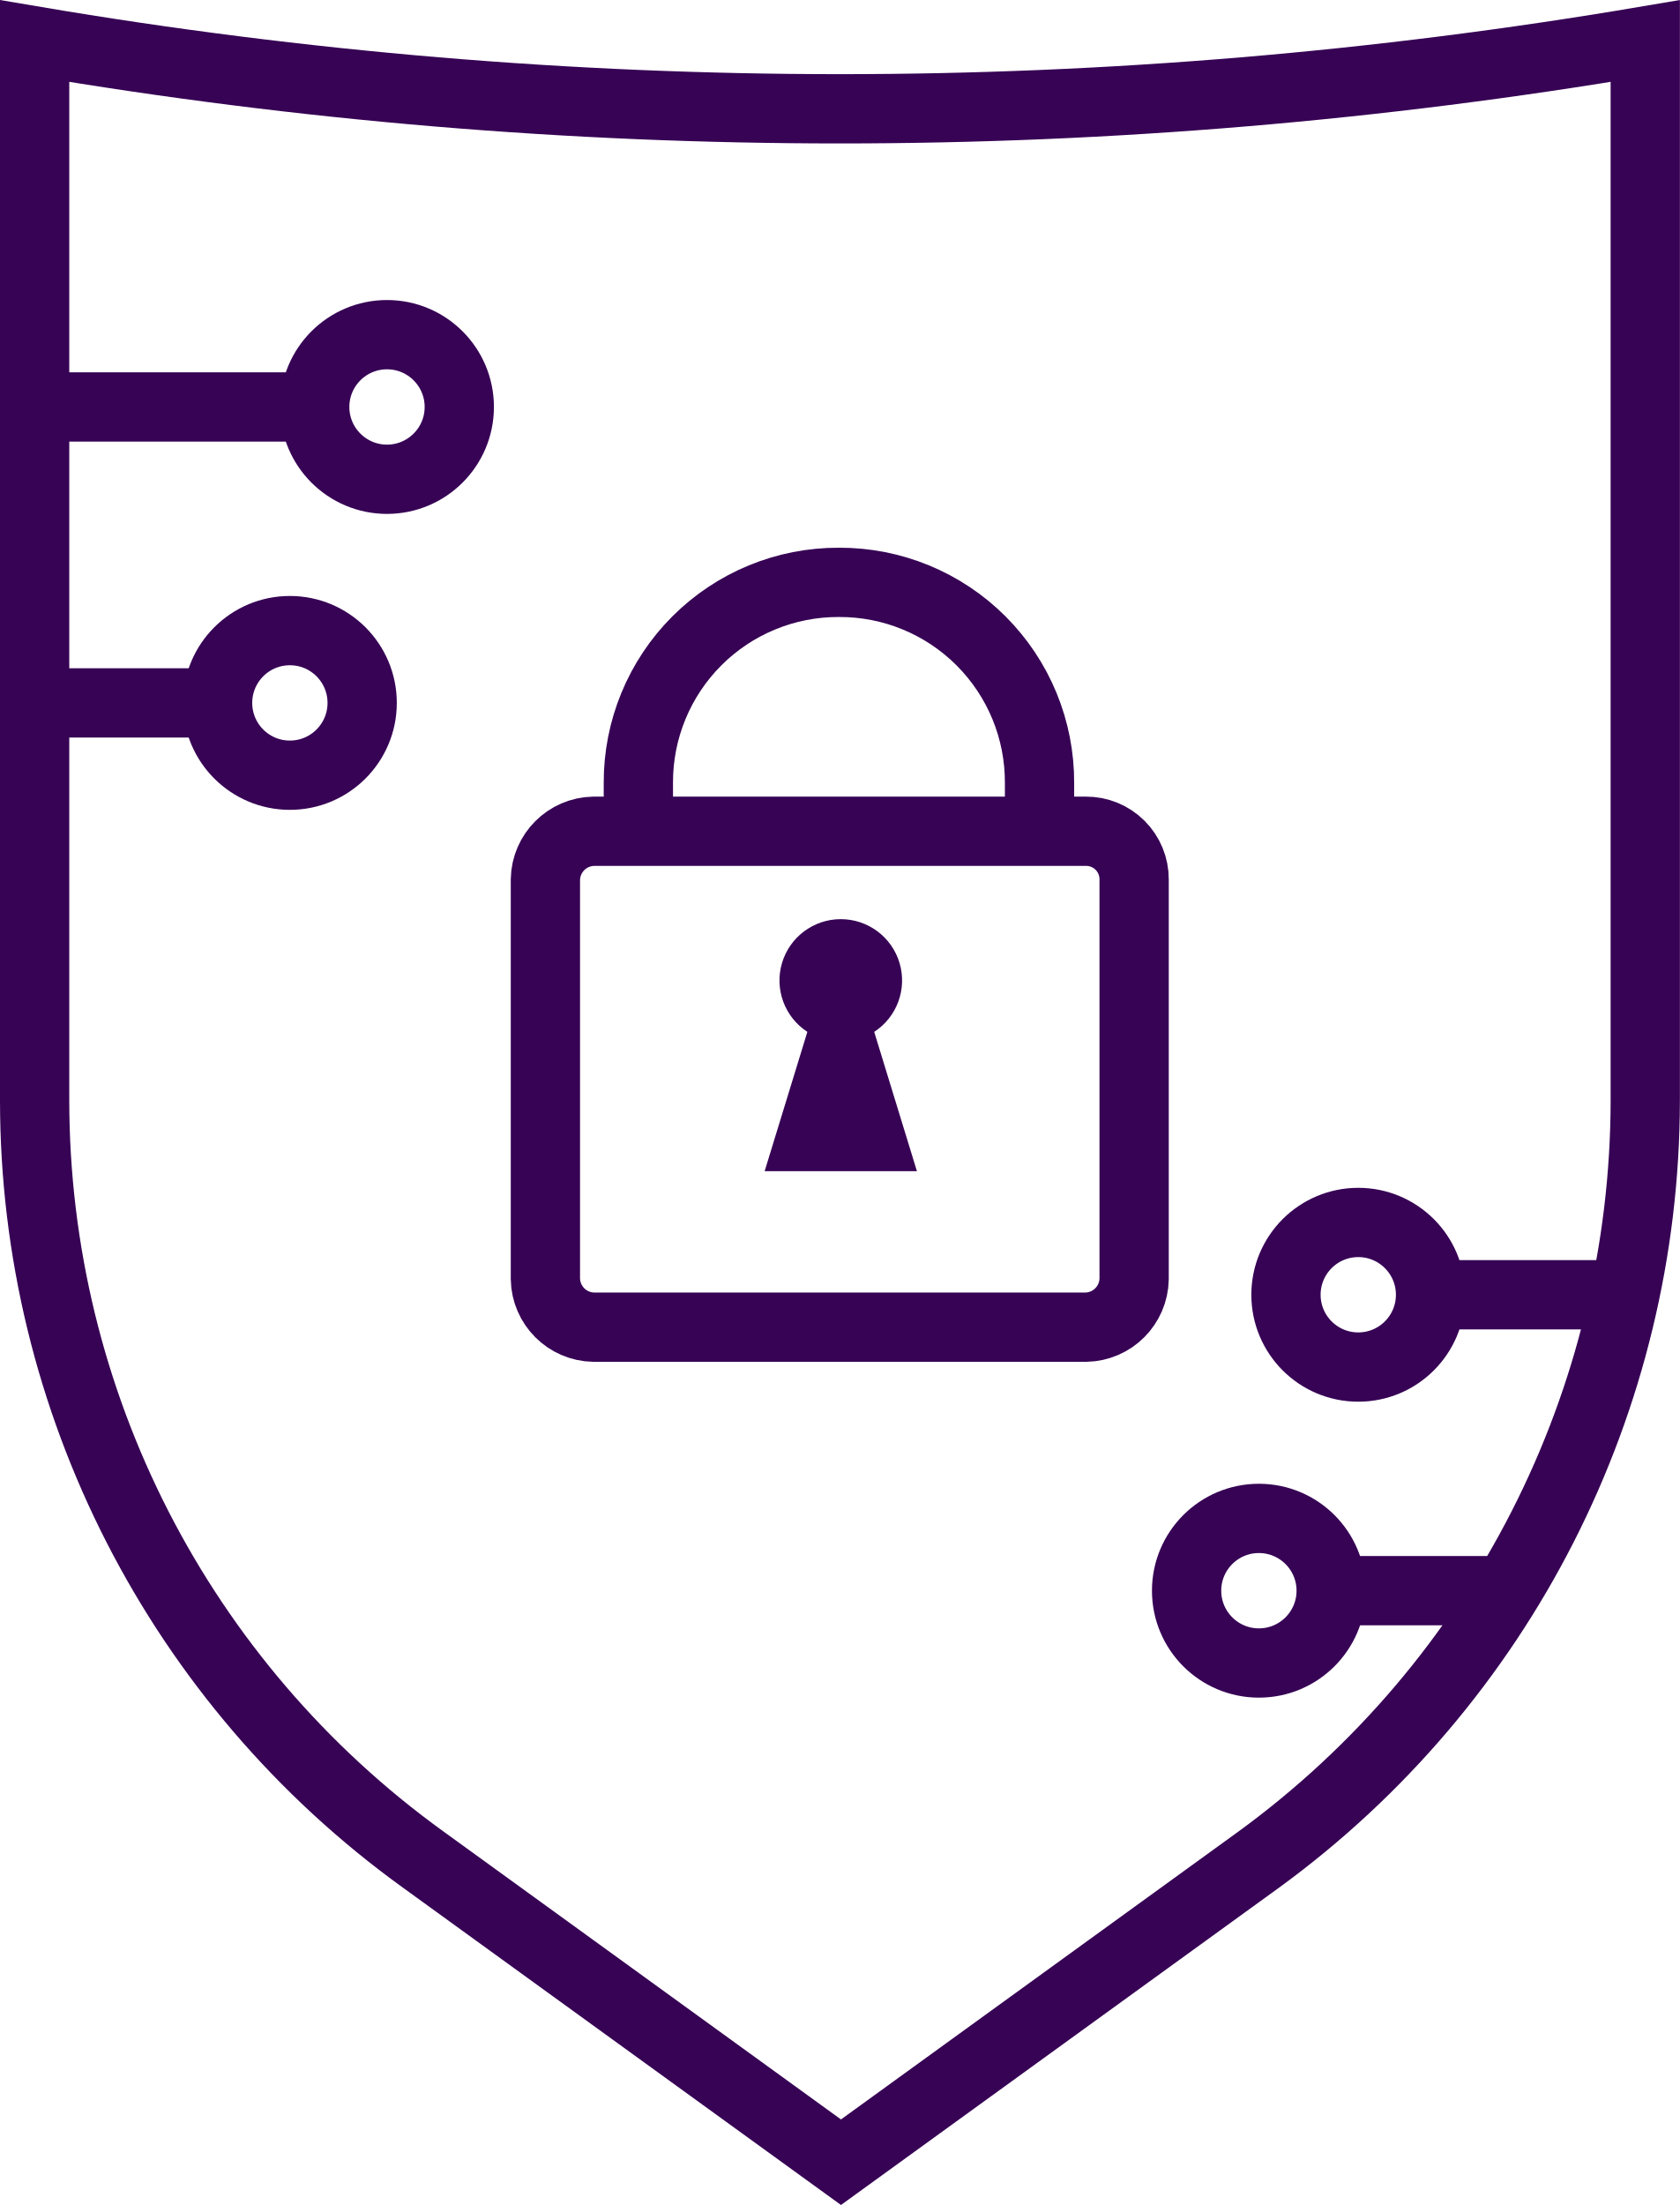
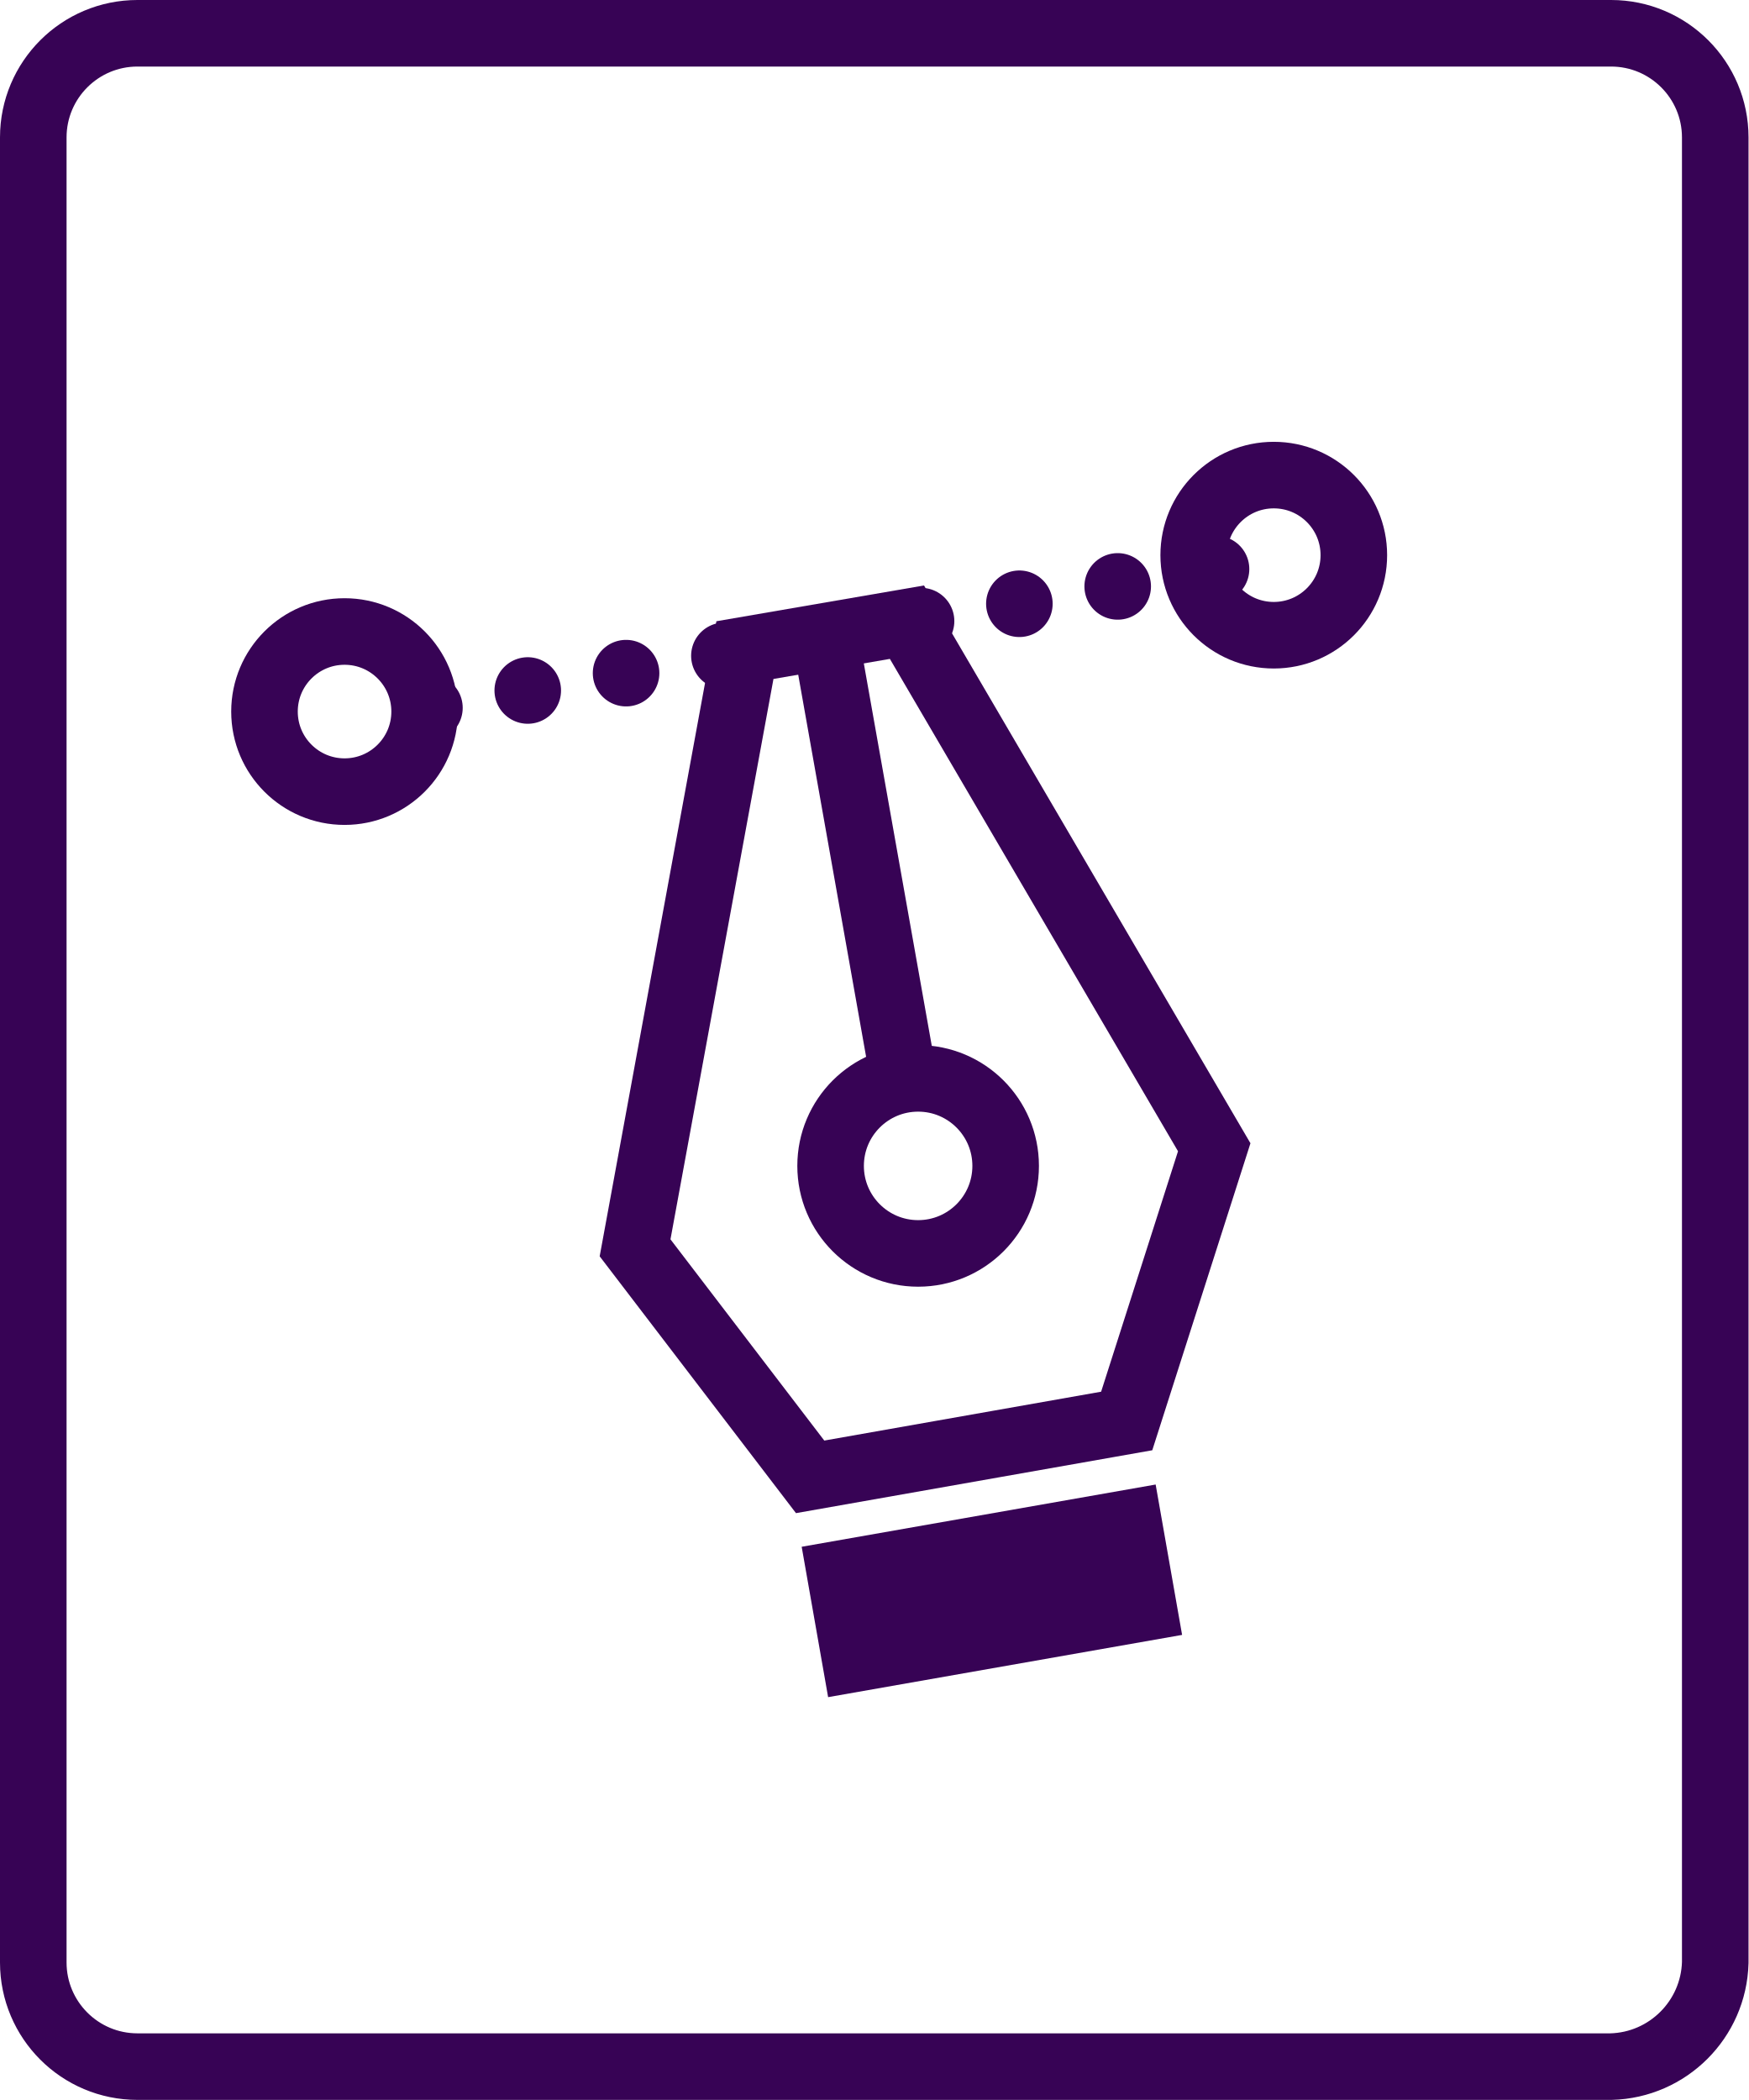
- <svg xmlns="http://www.w3.org/2000/svg" viewBox="0 0 48.495 63.652" width="46.5">
+ <svg xmlns="http://www.w3.org/2000/svg" viewBox="0 0 52.539 63.103" width="50.5">
  <defs>
    <style>
-       .cls-1 {
+       .cls-1, .cls-3 {
        fill: none;
        stroke: #370355;
        stroke-miterlimit: 10;
        stroke-width: 2px;
      }

      .cls-2 {
        fill: #370355;
      }
+ 
+       .cls-3 {
+         stroke-linecap: round;
+         stroke-dasharray: 0 3;
+       }
    </style>
  </defs>
-   <g id="Group_75" data-name="Group 75" transform="translate(1 1.184)">
-     <path id="Path_138" data-name="Path 138" class="cls-1" d="M1380.144,66.095l-12.064,8.738-12.064-8.738A27.036,27.036,0,0,1,1344.8,44.184V13.6h0a139.108,139.108,0,0,0,46.5,0h0V44.184A27.152,27.152,0,0,1,1380.144,66.095Z" transform="translate(-1344.8 -13.6)" />
-     <path id="Path_139" data-name="Path 139" class="cls-1" d="M1369.6,41.185V39.791A5.767,5.767,0,0,1,1375.391,34h0a5.767,5.767,0,0,1,5.791,5.791v1.18" transform="translate(-1352.17 -18.373)" />
-     <path id="Path_140" data-name="Path 140" class="cls-1" d="M1380.2,47.4h-14.209a1.42,1.42,0,0,0-1.394,1.394V60.322a1.42,1.42,0,0,0,1.394,1.394H1380.2a1.419,1.419,0,0,0,1.394-1.394V48.794A1.384,1.384,0,0,0,1380.2,47.4Z" transform="translate(-1349.851 -24.588)" />
-     <line id="Line_37" data-name="Line 37" class="cls-1" x1="8.086" transform="translate(0 10.564)" />
-     <ellipse id="Ellipse_46" data-name="Ellipse 46" class="cls-1" cx="2.087" cy="2.087" rx="2.087" ry="2.087" transform="translate(8.086 8.477)" />
-     <line id="Line_38" data-name="Line 38" class="cls-1" x1="5.217" transform="translate(0 19.107)" />
-     <ellipse id="Ellipse_47" data-name="Ellipse 47" class="cls-1" cx="2.087" cy="2.087" rx="2.087" ry="2.087" transform="translate(5.282 17.02)" />
-     <g id="Group_74" data-name="Group 74" transform="translate(33.258 34.105)">
-       <line id="Line_39" data-name="Line 39" class="cls-1" x2="4.956" transform="translate(4.239 10.629)" />
-       <ellipse id="Ellipse_48" data-name="Ellipse 48" class="cls-1" cx="2.087" cy="2.087" rx="2.087" ry="2.087" transform="translate(0 8.543)" />
-       <line id="Line_40" data-name="Line 40" class="cls-1" x2="5.282" transform="translate(6.978 2.087)" />
-       <ellipse id="Ellipse_49" data-name="Ellipse 49" class="cls-1" cx="2.087" cy="2.087" rx="2.087" ry="2.087" transform="translate(2.869)" />
+   <g id="Group_67" data-name="Group 67" transform="translate(1 1)">
+     <g id="Group_64" data-name="Group 64" transform="translate(0 0)">
+       <path id="Path_129" data-name="Path 129" class="cls-1" d="M855.908,71.3H811.63a3.131,3.131,0,0,1-3.13-3.13V13.33a3.131,3.131,0,0,1,3.13-3.13h44.278a3.131,3.131,0,0,1,3.13,3.13V68.173A3.218,3.218,0,0,1,855.908,71.3Z" transform="translate(-808.5 -10.2)" />
    </g>
-     <path id="Path_141" data-name="Path 141" class="cls-2" d="M1376.4,59.392l1.233-4.021a1.77,1.77,0,1,1,1.93,0l1.233,4.021Z" transform="translate(-1355.324 -26.768)" />
+     <g id="Group_66" data-name="Group 66" transform="translate(6.947 13.276)">
+       <g id="Group_65" data-name="Group 65" transform="translate(11.135 4.42)">
+         <line id="Line_28" data-name="Line 28" class="cls-1" x2="2.406" y2="13.541" transform="translate(5.707 0.392)" />
+         <ellipse id="Ellipse_43" data-name="Ellipse 43" class="cls-1" cx="2.63" cy="2.63" rx="2.63" ry="2.63" transform="translate(5.875 13.708)" />
+         <path id="Path_130" data-name="Path 130" class="cls-1" d="M843.069,33.8l-4.868.839L834.9,52.6l5.26,6.882,9.512-1.679,2.63-8.225Z" transform="translate(-834.9 -33.8)" />
+         <rect id="Rectangle_83" data-name="Rectangle 83" class="cls-2" width="10.799" height="4.588" transform="translate(5.006 27.783) rotate(-9.974)" />
+       </g>
+       <line id="Line_29" data-name="Line 29" class="cls-3" y1="4.196" x2="23.78" transform="translate(4.956 2.798)" />
+       <ellipse id="Ellipse_44" data-name="Ellipse 44" class="cls-1" cx="2.406" cy="2.406" rx="2.406" ry="2.406" transform="translate(27.92)" />
+       <ellipse id="Ellipse_45" data-name="Ellipse 45" class="cls-1" cx="2.406" cy="2.406" rx="2.406" ry="2.406" transform="translate(0 4.7)" />
+     </g>
  </g>
</svg>
